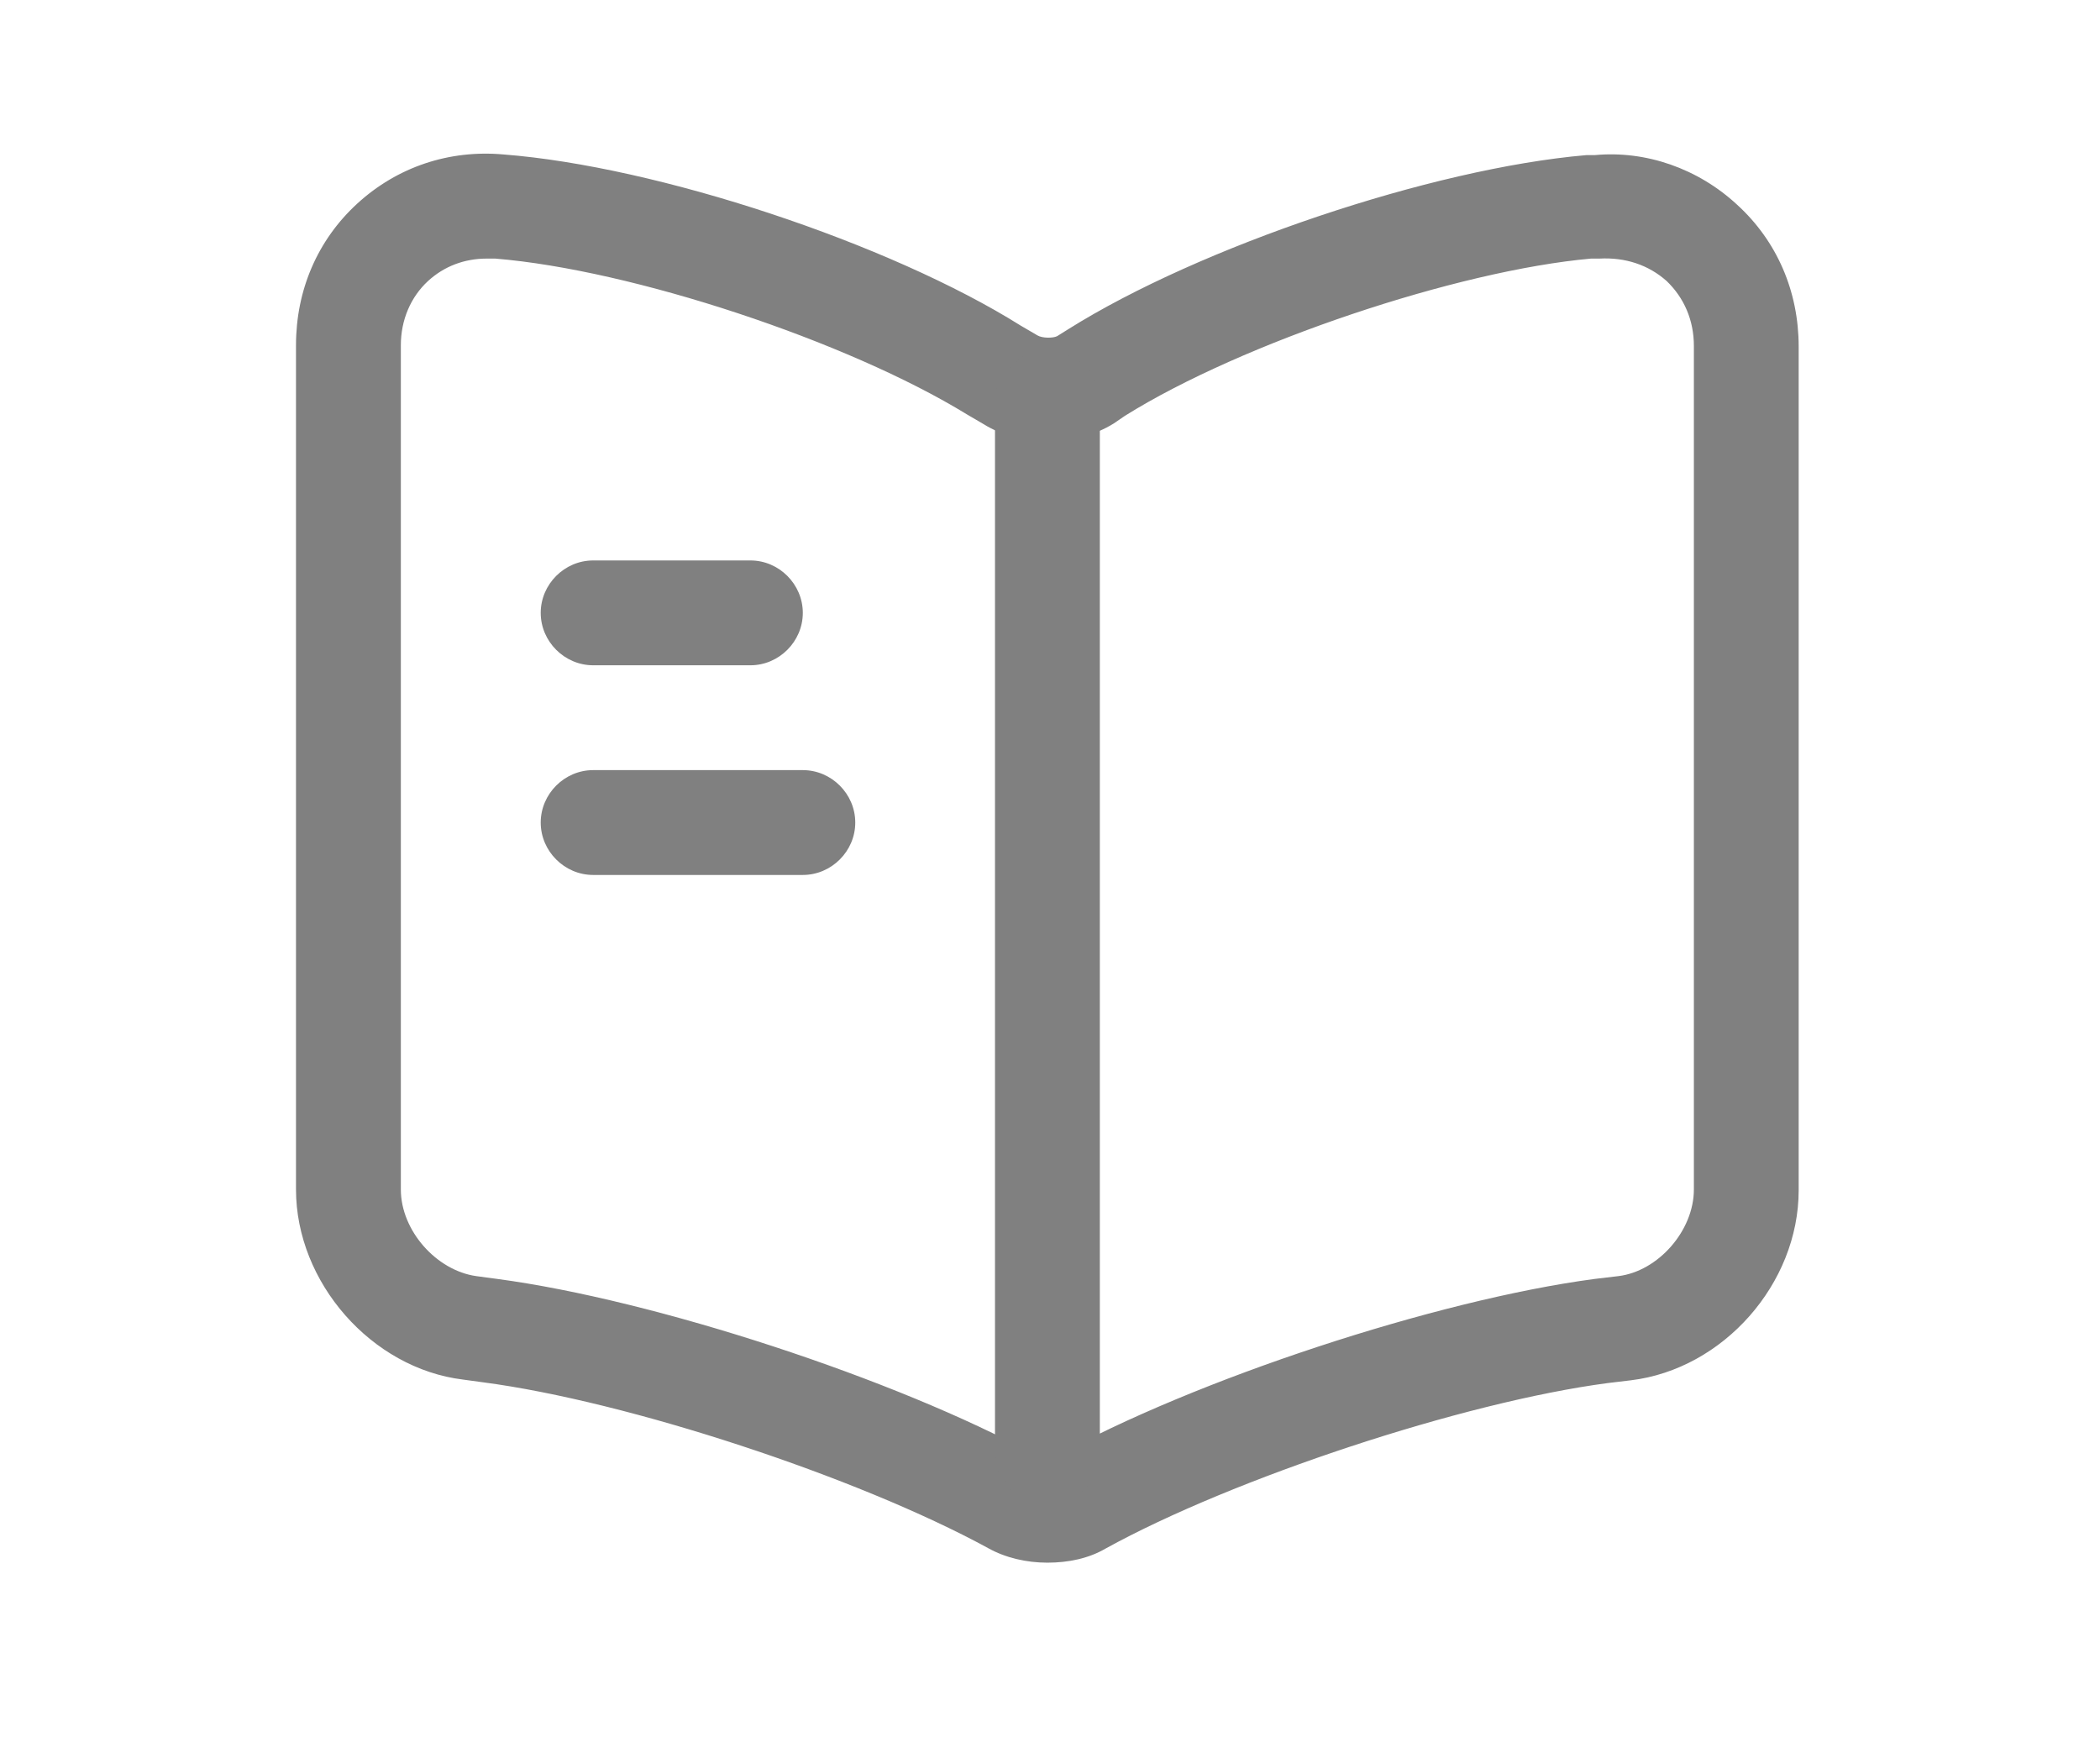
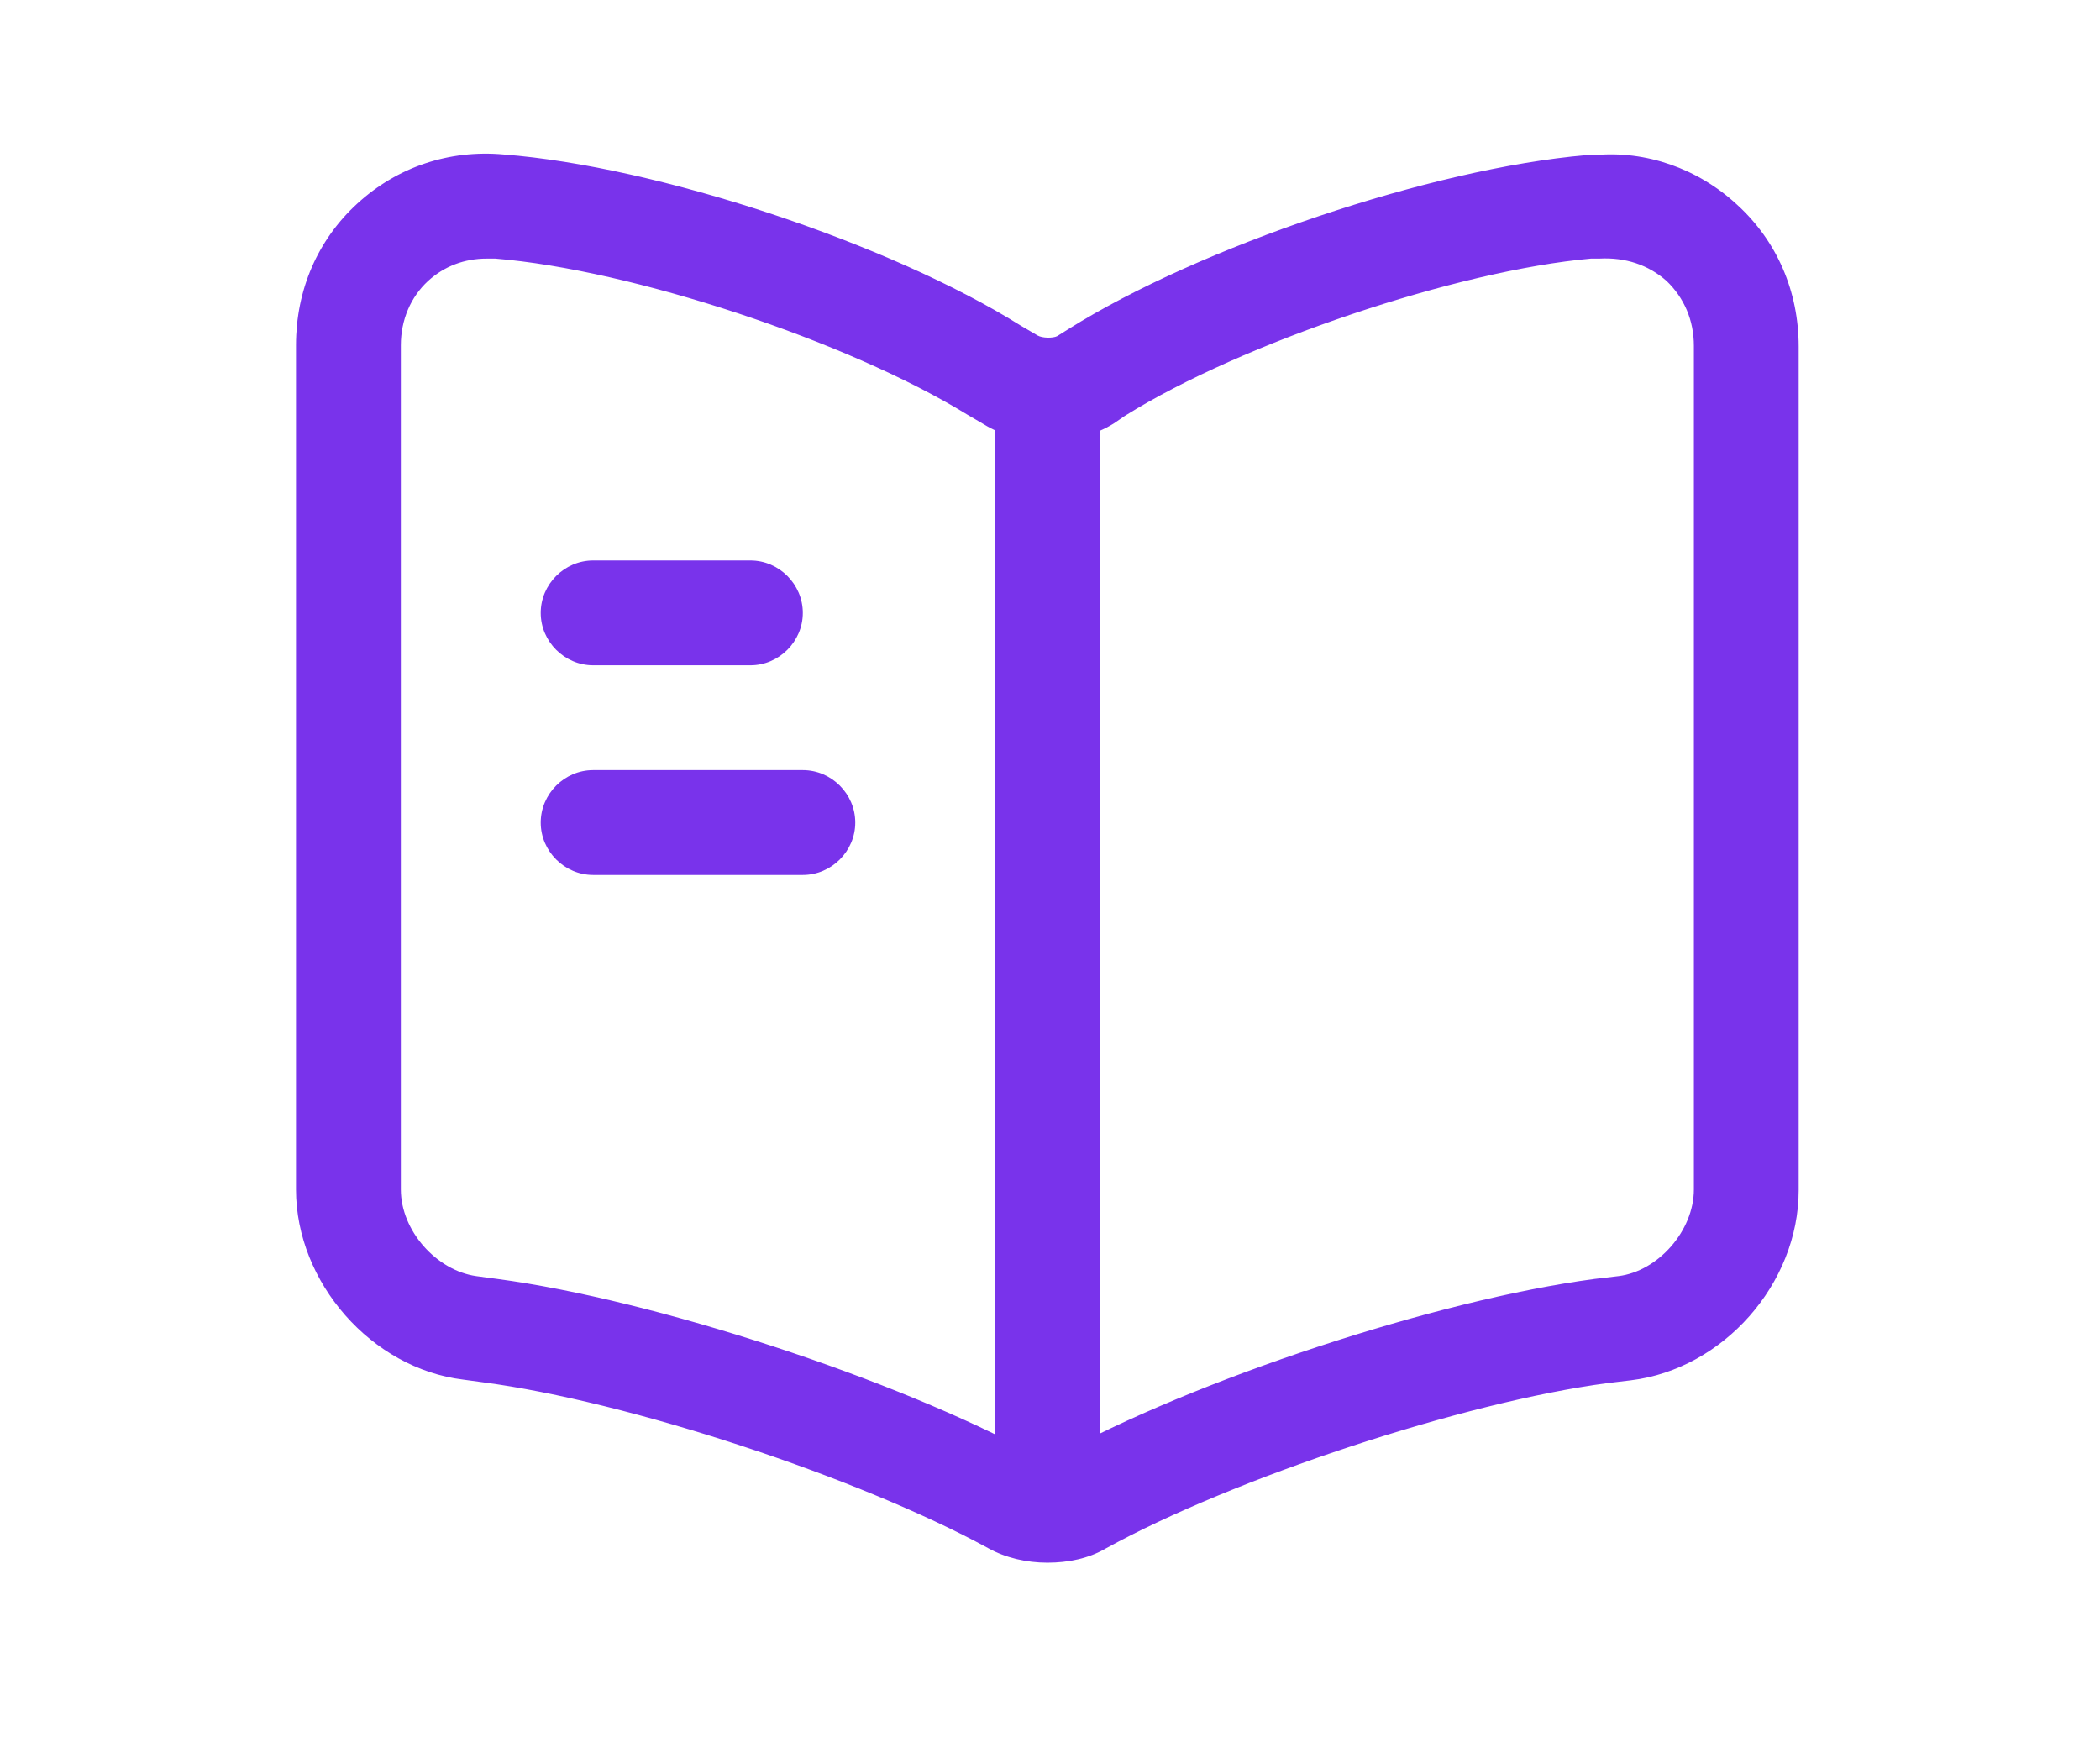
<svg xmlns="http://www.w3.org/2000/svg" width="41" height="34" viewBox="0 0 41 34" fill="none">
-   <path d="M20.448 30.512C20.039 30.512 19.629 30.417 19.288 30.226C16.736 28.834 12.247 27.36 9.436 26.991L9.04 26.937C7.253 26.719 5.779 25.04 5.779 23.225V6.741C5.779 5.663 6.202 4.681 6.98 3.971C7.757 3.261 8.767 2.92 9.832 3.016C12.834 3.248 17.364 4.749 19.93 6.359L20.257 6.55C20.353 6.605 20.557 6.605 20.639 6.564L20.858 6.427C23.423 4.817 27.953 3.289 30.969 3.029C30.996 3.029 31.105 3.029 31.133 3.029C32.129 2.934 33.152 3.289 33.916 3.998C34.694 4.708 35.117 5.69 35.117 6.768V23.239C35.117 25.067 33.644 26.732 31.842 26.951L31.392 27.005C28.581 27.374 24.078 28.861 21.581 30.239C21.253 30.43 20.858 30.512 20.448 30.512ZM9.504 5.049C9.067 5.049 8.672 5.199 8.358 5.486C8.017 5.8 7.826 6.25 7.826 6.741V23.225C7.826 24.03 8.522 24.808 9.299 24.917L9.709 24.972C12.779 25.381 17.487 26.923 20.216 28.411C20.339 28.465 20.516 28.479 20.584 28.452C23.314 26.937 28.049 25.381 31.133 24.972L31.597 24.917C32.374 24.822 33.071 24.03 33.071 23.225V6.755C33.071 6.25 32.879 5.813 32.538 5.486C32.184 5.172 31.733 5.022 31.228 5.049C31.201 5.049 31.092 5.049 31.064 5.049C28.458 5.281 24.255 6.686 21.963 8.119L21.744 8.269C20.994 8.733 19.93 8.733 19.206 8.283L18.879 8.092C16.545 6.659 12.342 5.267 9.668 5.049C9.613 5.049 9.559 5.049 9.504 5.049Z" fill="#808080" />
-   <path d="M20.449 29.365C19.89 29.365 19.426 28.901 19.426 28.342V7.873C19.426 7.314 19.89 6.85 20.449 6.85C21.009 6.85 21.473 7.314 21.473 7.873V28.342C21.473 28.915 21.009 29.365 20.449 29.365Z" fill="#808080" />
-   <path d="M14.651 12.99H11.581C11.021 12.99 10.557 12.526 10.557 11.967C10.557 11.407 11.021 10.943 11.581 10.943H14.651C15.21 10.943 15.674 11.407 15.674 11.967C15.674 12.526 15.21 12.99 14.651 12.99Z" fill="#808080" />
-   <path d="M15.674 17.084H11.581C11.021 17.084 10.557 16.62 10.557 16.061C10.557 15.501 11.021 15.037 11.581 15.037H15.674C16.234 15.037 16.698 15.501 16.698 16.061C16.698 16.62 16.234 17.084 15.674 17.084Z" fill="#808080" />
+   <path d="M20.448 30.512C20.039 30.512 19.629 30.417 19.288 30.226C16.736 28.834 12.247 27.36 9.436 26.991L9.04 26.937C7.253 26.719 5.779 25.04 5.779 23.225V6.741C5.779 5.663 6.202 4.681 6.98 3.971C7.757 3.261 8.767 2.92 9.832 3.016C12.834 3.248 17.364 4.749 19.93 6.359L20.257 6.55C20.353 6.605 20.557 6.605 20.639 6.564L20.858 6.427C23.423 4.817 27.953 3.289 30.969 3.029C30.996 3.029 31.105 3.029 31.133 3.029C32.129 2.934 33.152 3.289 33.916 3.998C34.694 4.708 35.117 5.69 35.117 6.768V23.239C35.117 25.067 33.644 26.732 31.842 26.951L31.392 27.005C28.581 27.374 24.078 28.861 21.581 30.239C21.253 30.43 20.858 30.512 20.448 30.512ZM9.504 5.049C9.067 5.049 8.672 5.199 8.358 5.486C8.017 5.8 7.826 6.25 7.826 6.741V23.225C7.826 24.03 8.522 24.808 9.299 24.917L9.709 24.972C12.779 25.381 17.487 26.923 20.216 28.411C20.339 28.465 20.516 28.479 20.584 28.452C23.314 26.937 28.049 25.381 31.133 24.972L31.597 24.917C32.374 24.822 33.071 24.03 33.071 23.225V6.755C33.071 6.25 32.879 5.813 32.538 5.486C32.184 5.172 31.733 5.022 31.228 5.049C31.201 5.049 31.092 5.049 31.064 5.049C28.458 5.281 24.255 6.686 21.963 8.119L21.744 8.269C20.994 8.733 19.93 8.733 19.206 8.283L18.879 8.092C16.545 6.659 12.342 5.267 9.668 5.049C9.613 5.049 9.559 5.049 9.504 5.049Z" fill="#7933EB" />
+   <path d="M20.449 29.365C19.89 29.365 19.426 28.901 19.426 28.342V7.873C19.426 7.314 19.89 6.85 20.449 6.85C21.009 6.85 21.473 7.314 21.473 7.873V28.342C21.473 28.915 21.009 29.365 20.449 29.365Z" fill="#7933EB" />
+   <path d="M14.651 12.99H11.581C11.021 12.99 10.557 12.526 10.557 11.967C10.557 11.407 11.021 10.943 11.581 10.943H14.651C15.21 10.943 15.674 11.407 15.674 11.967C15.674 12.526 15.21 12.99 14.651 12.99Z" fill="#7933EB" />
+   <path d="M15.674 17.084H11.581C11.021 17.084 10.557 16.62 10.557 16.061C10.557 15.501 11.021 15.037 11.581 15.037H15.674C16.234 15.037 16.698 15.501 16.698 16.061C16.698 16.62 16.234 17.084 15.674 17.084Z" fill="#7933EB" />
</svg>
